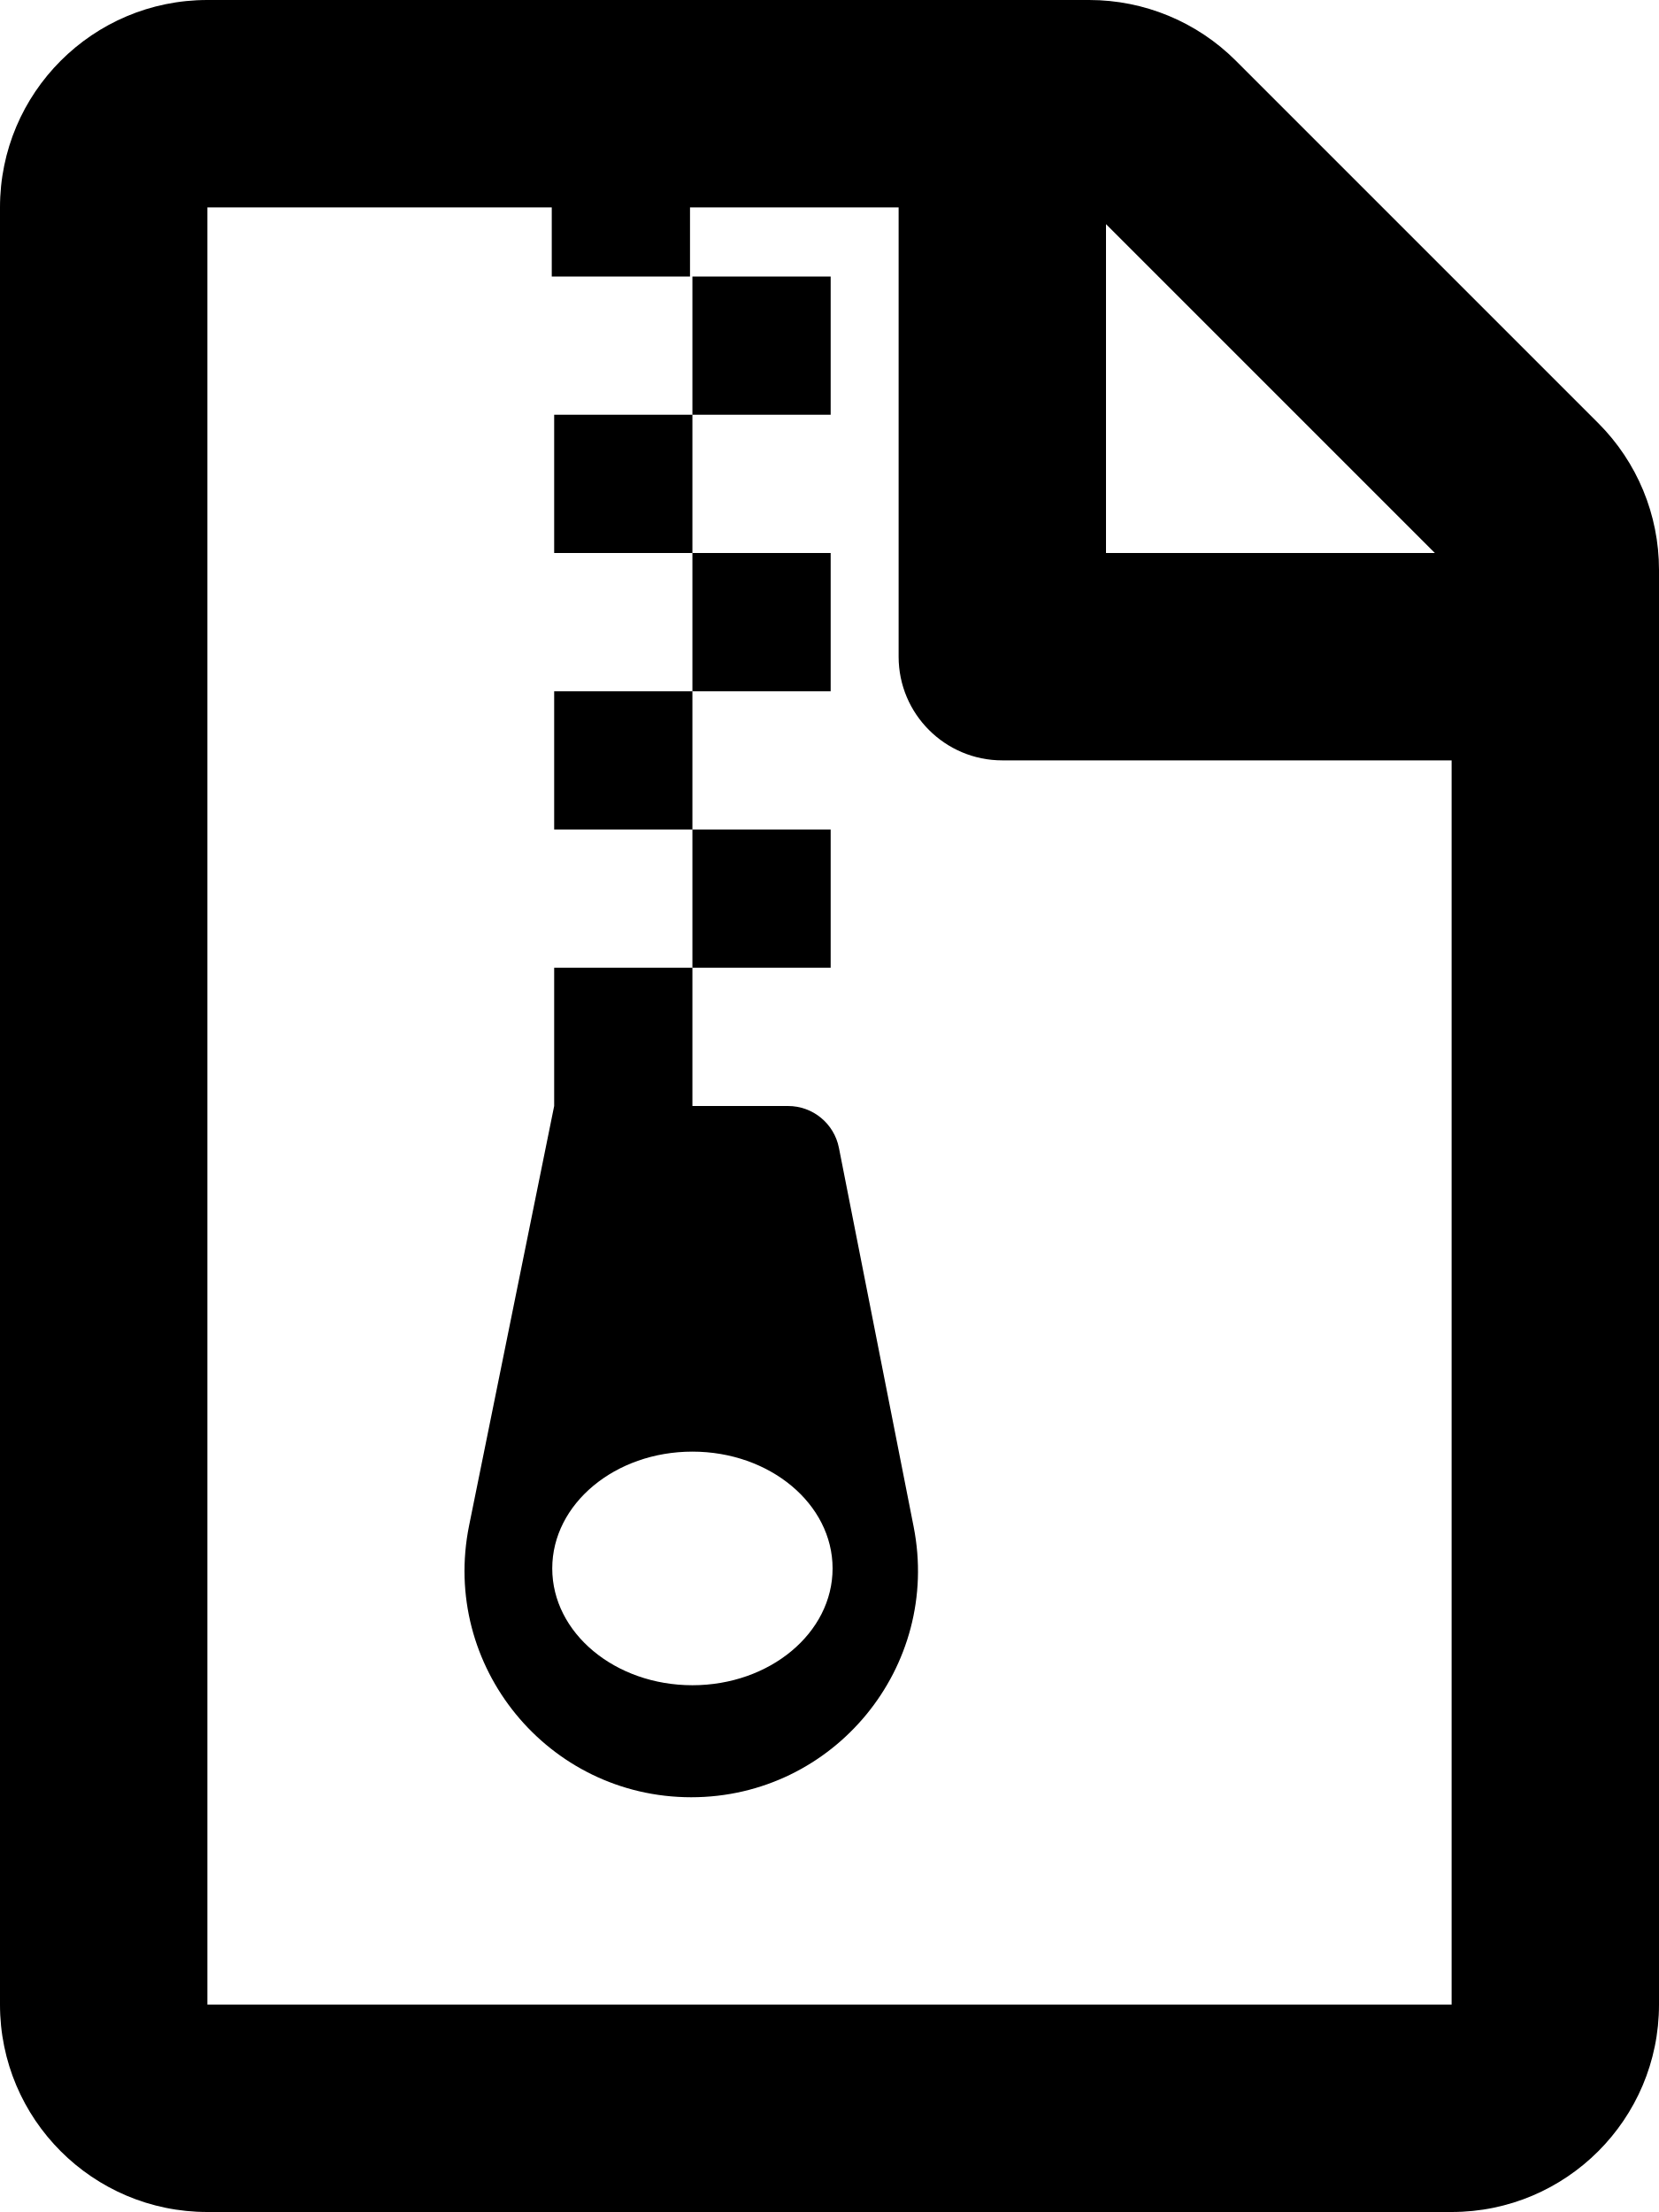
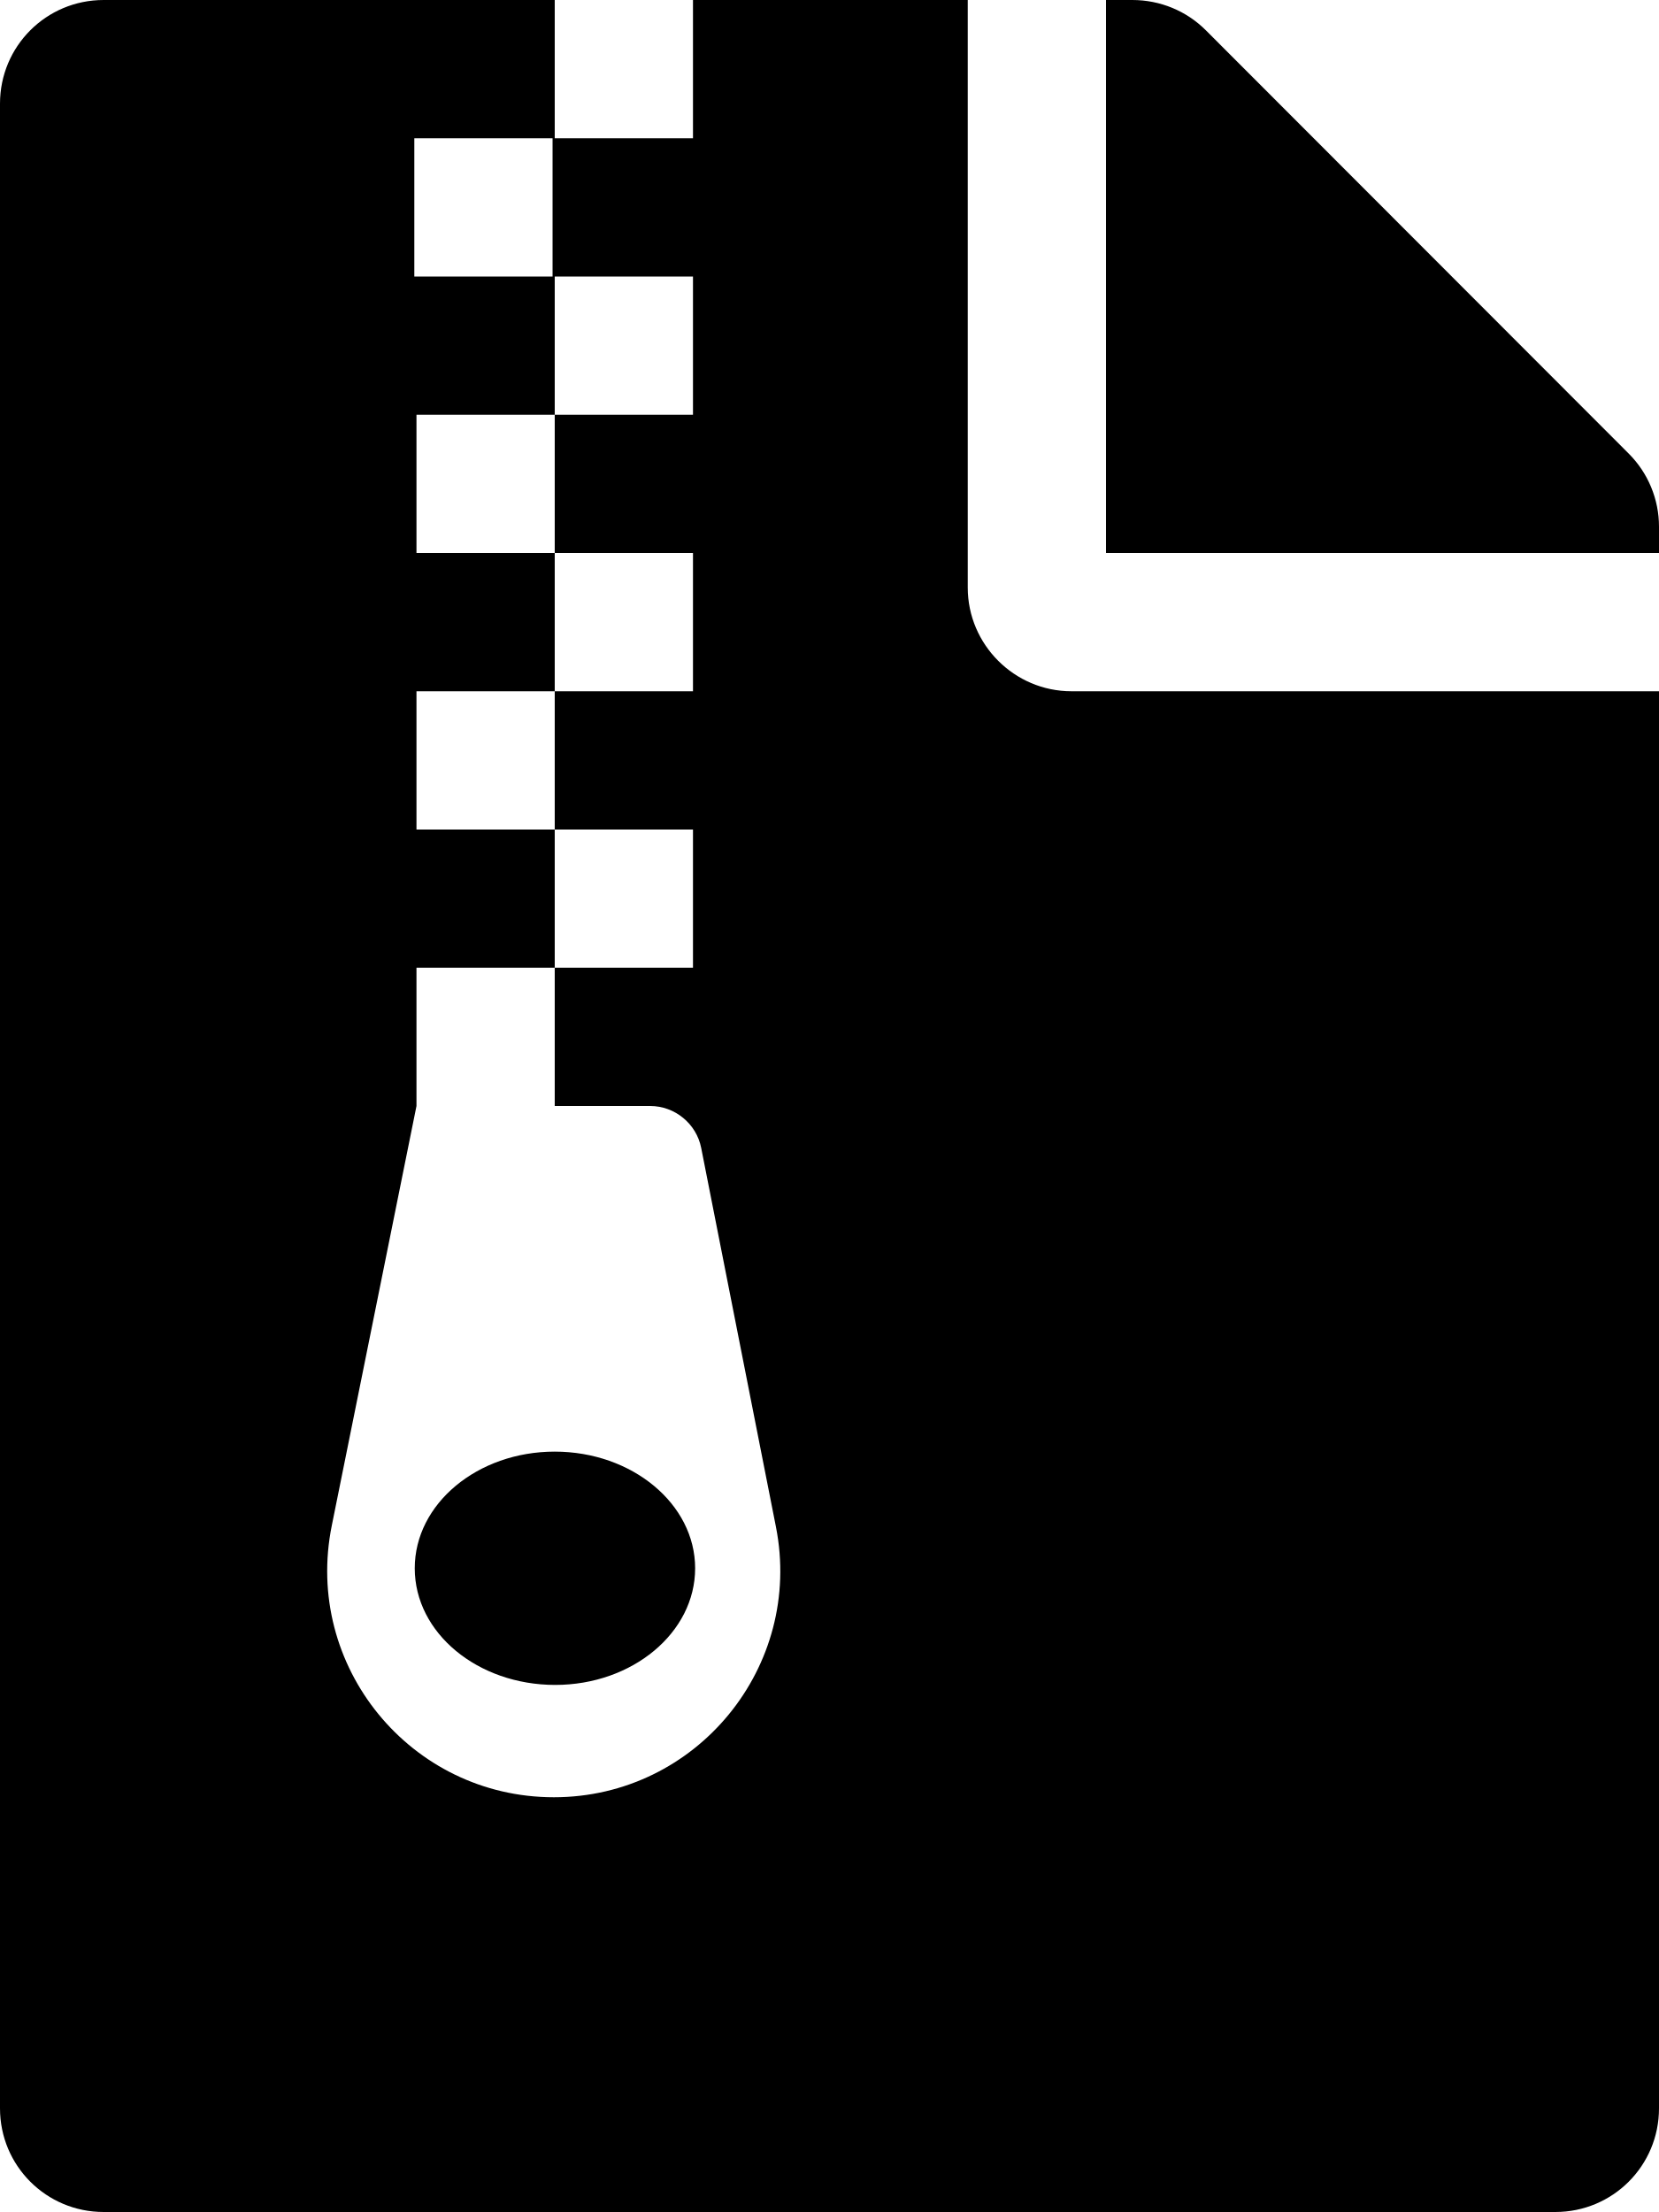
<svg xmlns="http://www.w3.org/2000/svg" viewBox="0 0 384 512">
-   <path d="M369.941 97.941l-83.882-83.882A48 48 0 0 0 252.118 0H48C21.49 0 0 21.49 0 48v416c0 26.51 21.49 48 48 48h288c26.51 0 48-21.49 48-48V131.882a48 48 0 0 0-14.059-33.941zM256 51.882L332.118 128H256V51.882zM336 464H48V48h79.714v16h32V48H208v104c0 13.255 10.745 24 24 24h104v288zM192.27 96h-32V64h32v32zm-32 0v32h-32V96h32zm0 64v32h-32v-32h32zm32 0h-32v-32h32v32zm1.909 105.678A12 12 0 0 0 182.406 256H160.27v-32h-32v32l-19.69 97.106C101.989 385.611 126.834 416 160 416c33.052 0 57.871-30.192 51.476-62.62l-17.297-87.702zM160.27 390.073c-17.918 0-32.444-12.105-32.444-27.036 0-14.932 14.525-27.036 32.444-27.036s32.444 12.105 32.444 27.036c0 14.931-14.526 27.036-32.444 27.036zm32-166.073h-32v-32h32v32z" />
+   <path d="M224 136V0h-63.6v32h-32V0H24C10.7 0 0 10.7 0 24v464c0 13.3 10.7 24 24 24h336c13.3 0 24-10.7 24-24V160H248c-13.2 0-24-10.8-24-24zM95.9 32h32v32h-32V32zm32.3 384c-33.2 0-58-30.4-51.4-62.9L96.4 256v-32h32v-32h-32v-32h32v-32h-32V96h32V64h32v32h-32v32h32v32h-32v32h32v32h-32v32h22.1c5.7 0 10.7 4.1 11.8 9.7l17.3 87.7c6.4 32.4-18.4 62.6-51.4 62.6zm32.7-53c0 14.9-14.5 27-32.4 27S96 378 96 363c0-14.9 14.5-27 32.4-27s32.5 12.1 32.5 27zM384 121.9v6.1H256V0h6.1c6.4 0 12.5 2.5 17 7l97.9 98c4.5 4.5 7 10.6 7 16.9z" />
</svg>
